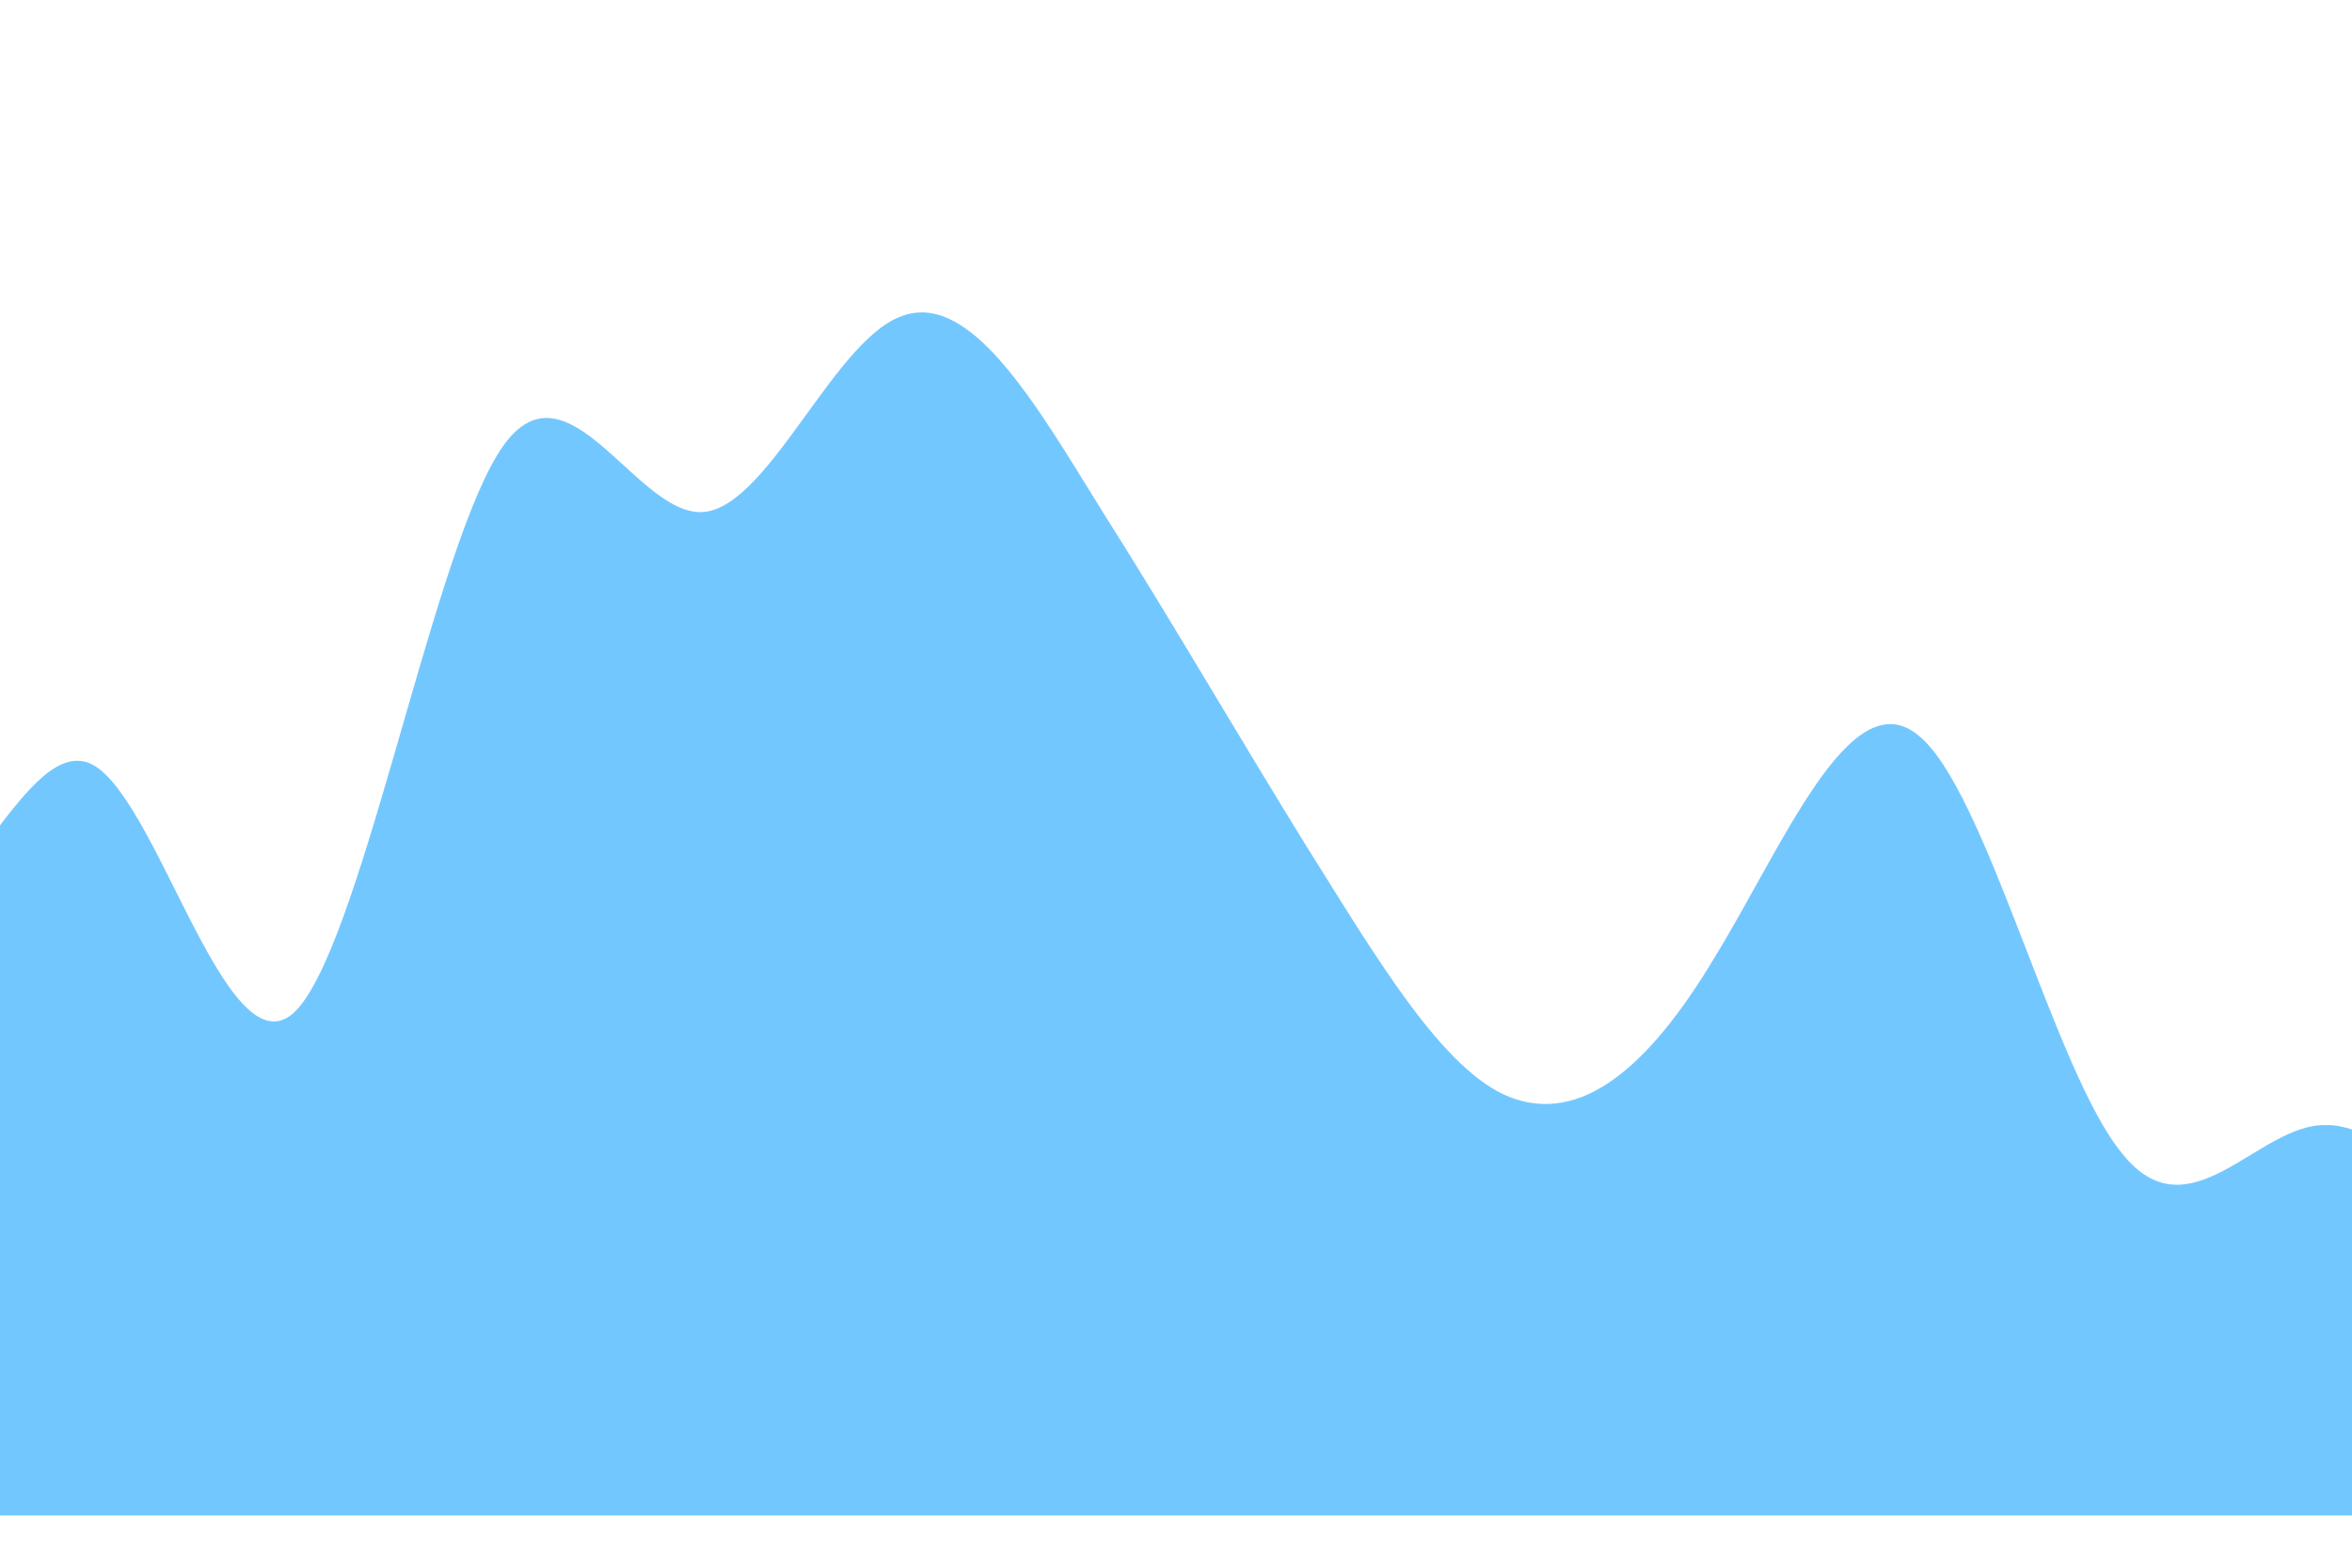
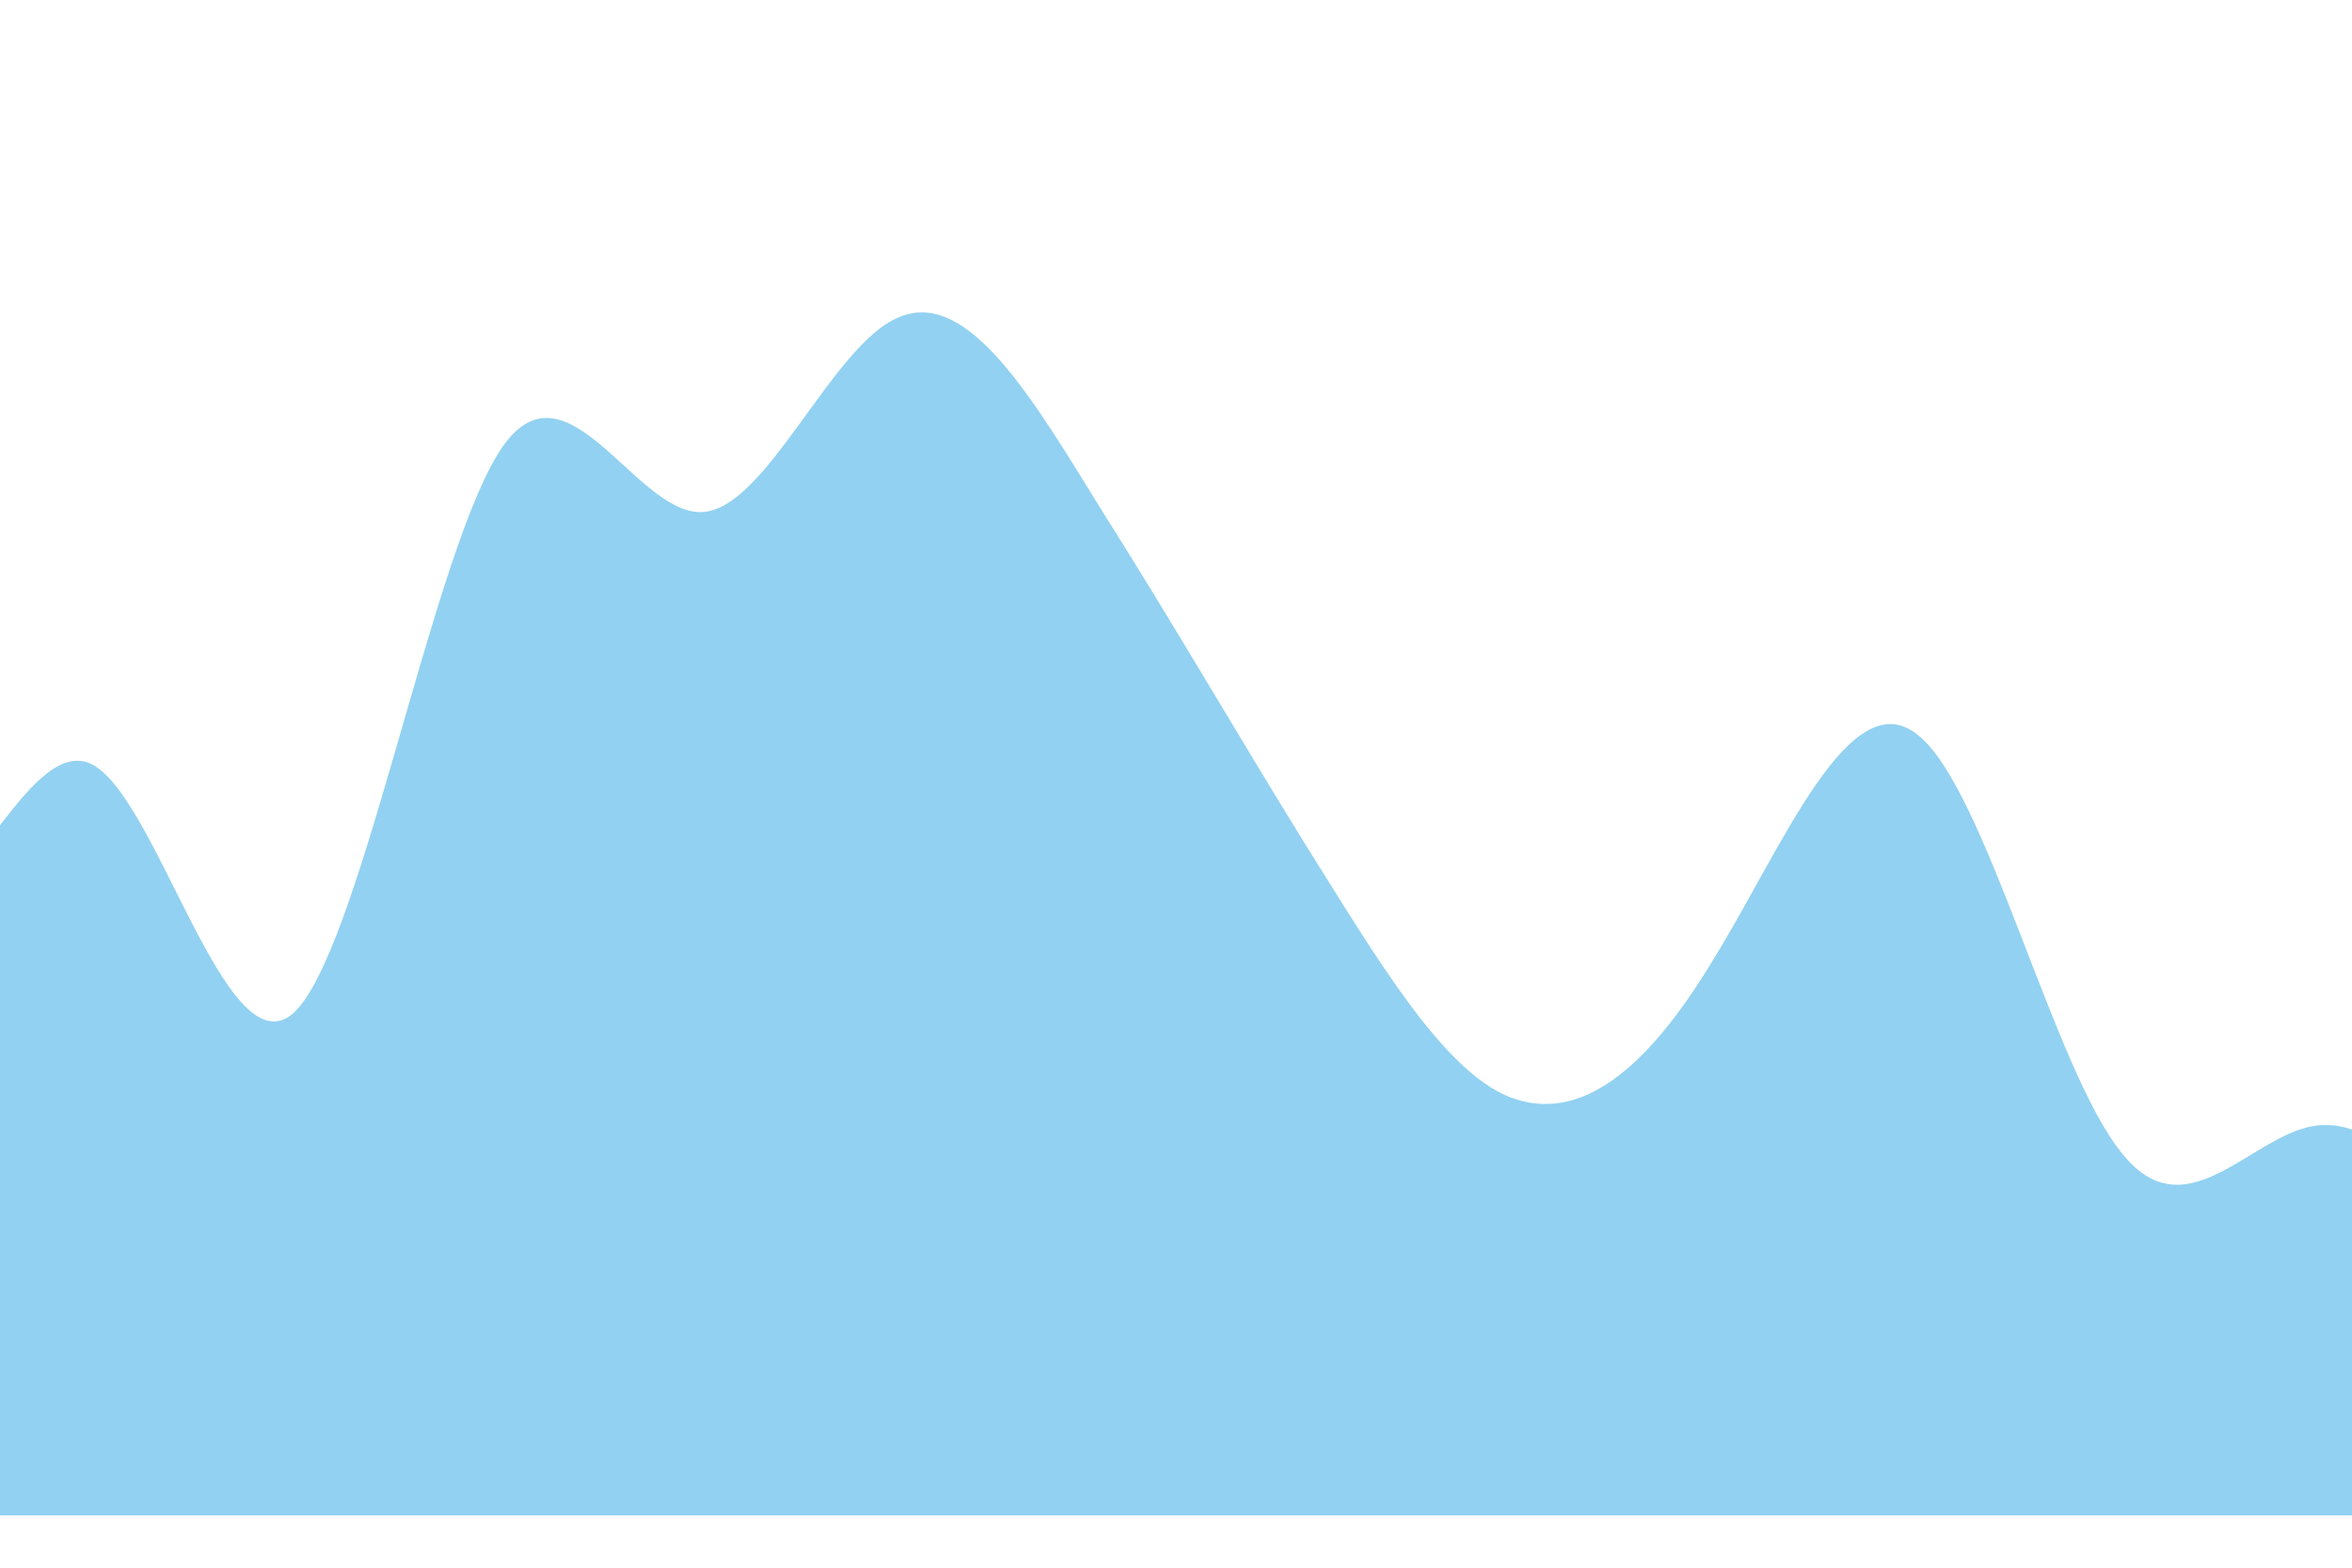
<svg xmlns="http://www.w3.org/2000/svg" viewBox="100 30 450 300">
-   <path fill="#0099ff" fill-opacity="0.55" d="M0,64L6.5,64C13,64,26,64,39,96C51.9,128,65,192,78,202.7C90.8,213,104,171,117,176C129.7,181,143,235,156,224C168.6,213,182,139,195,117.3C207.6,96,221,128,234,128C246.5,128,259,96,272,90.7C285.4,85,298,107,311,128C324.3,149,337,171,350,192C363.2,213,376,235,389,240C402.2,245,415,235,428,213.3C441.1,192,454,160,467,170.7C480,181,493,235,506,250.7C518.9,267,532,245,545,245.3C557.8,245,571,267,584,240C596.8,213,610,139,623,122.7C635.7,107,649,149,662,170.7C674.6,192,688,192,701,202.7C713.5,213,726,235,739,202.7C752.4,171,765,85,778,85.3C791.4,85,804,171,817,192C830.3,213,843,171,856,133.3C869.2,96,882,64,895,64C908.1,64,921,96,934,96C947,96,960,64,973,53.3C985.9,43,999,53,1012,85.3C1024.9,117,1038,171,1051,160C1063.8,149,1077,75,1090,48C1102.7,21,1116,43,1129,42.7C1141.6,43,1155,21,1168,53.3C1180.5,85,1194,171,1206,197.3C1219.5,224,1232,192,1245,181.3C1258.4,171,1271,181,1284,170.7C1297.3,160,1310,128,1323,112C1336.2,96,1349,96,1362,96C1375.1,96,1388,96,1401,96C1414.1,96,1427,96,1434,96L1440,96L1440,320L1433.5,320C1427,320,1414,320,1401,320C1388.1,320,1375,320,1362,320C1349.2,320,1336,320,1323,320C1310.3,320,1297,320,1284,320C1271.4,320,1258,320,1245,320C1232.4,320,1219,320,1206,320C1193.5,320,1181,320,1168,320C1154.6,320,1142,320,1129,320C1115.7,320,1103,320,1090,320C1076.8,320,1064,320,1051,320C1037.8,320,1025,320,1012,320C998.9,320,986,320,973,320C960,320,947,320,934,320C921.1,320,908,320,895,320C882.2,320,869,320,856,320C843.2,320,830,320,817,320C804.3,320,791,320,778,320C765.4,320,752,320,739,320C726.5,320,714,320,701,320C687.6,320,675,320,662,320C648.6,320,636,320,623,320C609.7,320,597,320,584,320C570.8,320,558,320,545,320C531.9,320,519,320,506,320C493,320,480,320,467,320C454.1,320,441,320,428,320C415.1,320,402,320,389,320C376.2,320,363,320,350,320C337.3,320,324,320,311,320C298.4,320,285,320,272,320C259.5,320,246,320,234,320C220.5,320,208,320,195,320C181.6,320,169,320,156,320C142.7,320,130,320,117,320C103.8,320,91,320,78,320C64.9,320,52,320,39,320C25.9,320,13,320,6,320L0,320Z" />
+   <path fill="#39ace5" fill-opacity="0.55" d="M0,64L6.5,64C13,64,26,64,39,96C51.9,128,65,192,78,202.7C90.8,213,104,171,117,176C129.7,181,143,235,156,224C168.6,213,182,139,195,117.3C207.6,96,221,128,234,128C246.5,128,259,96,272,90.7C285.4,85,298,107,311,128C324.3,149,337,171,350,192C363.2,213,376,235,389,240C402.2,245,415,235,428,213.3C441.1,192,454,160,467,170.7C480,181,493,235,506,250.7C518.9,267,532,245,545,245.3C557.8,245,571,267,584,240C596.8,213,610,139,623,122.7C635.7,107,649,149,662,170.7C674.6,192,688,192,701,202.7C713.5,213,726,235,739,202.7C752.4,171,765,85,778,85.3C791.4,85,804,171,817,192C830.3,213,843,171,856,133.3C869.2,96,882,64,895,64C908.1,64,921,96,934,96C947,96,960,64,973,53.3C985.9,43,999,53,1012,85.3C1024.9,117,1038,171,1051,160C1063.8,149,1077,75,1090,48C1102.7,21,1116,43,1129,42.7C1141.6,43,1155,21,1168,53.3C1180.5,85,1194,171,1206,197.3C1219.5,224,1232,192,1245,181.3C1258.4,171,1271,181,1284,170.7C1297.3,160,1310,128,1323,112C1336.2,96,1349,96,1362,96C1375.1,96,1388,96,1401,96C1414.1,96,1427,96,1434,96L1440,96L1440,320L1433.5,320C1427,320,1414,320,1401,320C1388.1,320,1375,320,1362,320C1349.2,320,1336,320,1323,320C1310.3,320,1297,320,1284,320C1271.4,320,1258,320,1245,320C1232.4,320,1219,320,1206,320C1193.5,320,1181,320,1168,320C1154.6,320,1142,320,1129,320C1115.7,320,1103,320,1090,320C1076.8,320,1064,320,1051,320C1037.8,320,1025,320,1012,320C998.9,320,986,320,973,320C960,320,947,320,934,320C921.1,320,908,320,895,320C882.2,320,869,320,856,320C843.2,320,830,320,817,320C804.3,320,791,320,778,320C765.4,320,752,320,739,320C726.5,320,714,320,701,320C687.6,320,675,320,662,320C648.6,320,636,320,623,320C609.7,320,597,320,584,320C570.8,320,558,320,545,320C531.9,320,519,320,506,320C493,320,480,320,467,320C454.1,320,441,320,428,320C415.1,320,402,320,389,320C376.2,320,363,320,350,320C337.3,320,324,320,311,320C298.4,320,285,320,272,320C259.5,320,246,320,234,320C220.5,320,208,320,195,320C181.6,320,169,320,156,320C142.7,320,130,320,117,320C103.8,320,91,320,78,320C64.9,320,52,320,39,320C25.9,320,13,320,6,320L0,320Z" />
</svg>
